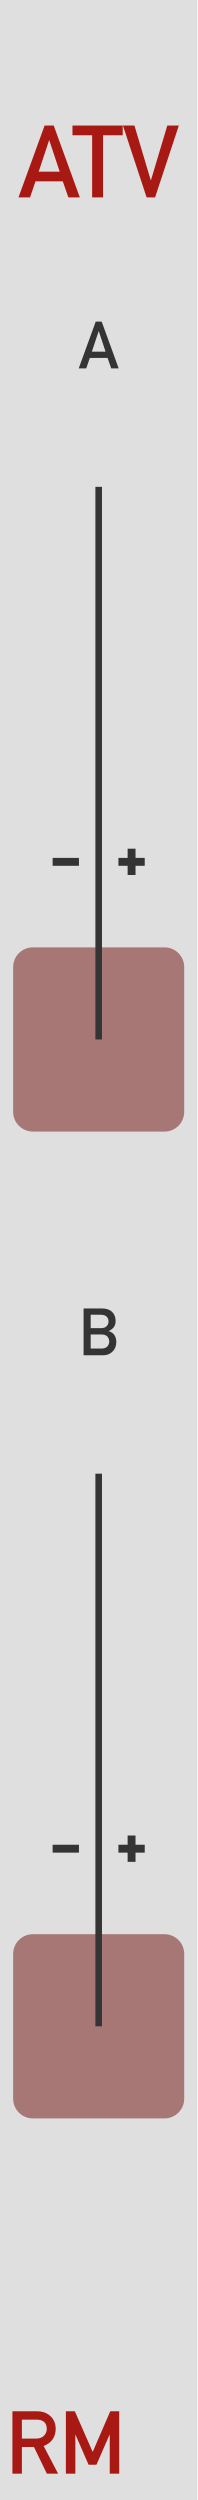
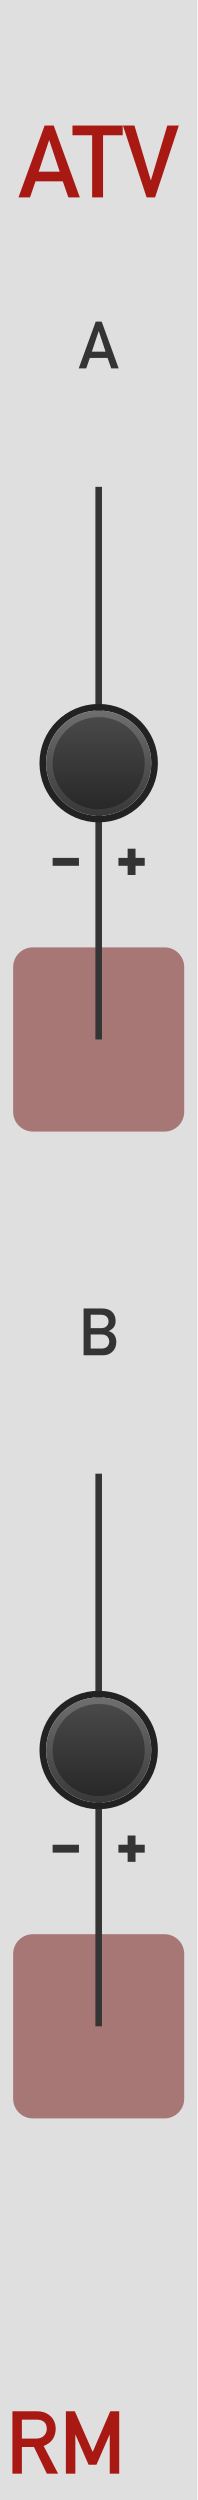
- <svg xmlns="http://www.w3.org/2000/svg" xmlns:xlink="http://www.w3.org/1999/xlink" version="1.1" width="30" height="380" viewBox="0 0 30 380" id="svg144">
+ <svg xmlns="http://www.w3.org/2000/svg" xmlns:xlink="http://www.w3.org/1999/xlink" version="1.1" width="30" height="380" viewBox="0 0 30 380" id="svg173">
  <style id="style2">

    text.title {
      fill: #a91913;
      font-family: 'DIN Alternate';
      font-size: 11.5pt;
    }
    text.logo {
      fill: #a91913;
      font-family: 'DIN Alternate';
      font-size: 10pt;
    }
    text.big-label {
      fill: #343434;
      font-family: 'DIN Alternate';
      font-size: 7.5pt;
    }
    text.label {
      fill: #343434;
      font-family: 'DIN Alternate';
      font-size: 6pt;
    }
    text.white-label {
      fill: #dfdfdf;
      font-family: 'DIN Alternate';
      font-size: 6pt;
    }

    .background {
      fill: #dfdfdf;
    }
    .main-output {
      fill: #a67775;
    }
    .alt-output {
      fill: #839cac;
    }

    polyline.icon {
      stroke: #343434;
      stroke-width: 1.2;
      fill: none;
    }
    polyline.connect {
      stroke: #343434;
      stroke-width: 1;
      fill: none;
    }

    rect.lcd-bg {
      fill: #121212;
    }
    rect.lcd-bg-frame {
      fill: #888888;
    }
    rect.lcd-bg-accent {
      fill: #2a2a2a;
    }
    text.lcd-label {
      fill: #777777;
      font-family: 'Monaco';
      font-size: 5pt;
    }
    polyline.lcd-tick {
      stroke: #707070;
      stroke-width: 1;
      fill: none;
    }

    .blueprint {
      stroke: #838598;
      fill: none;
    }

  </style>
-   <defs id="defs76">
+   <defs id="defs105">
    <linearGradient id="smallKnobLight" x1="0%" y1="0%" x2="0%" y2="100%">
      <stop offset="0%" stop-color="#6f6f6f" id="stop4" />
-       <stop offset="100%" stop-color="#3c3836" id="stop6" />
+       <stop offset="100%" stop-color="#383838" id="stop6" />
    </linearGradient>
    <linearGradient id="smallKnobDark" x1="0%" y1="0%" x2="0%" y2="100%">
      <stop offset="0%" stop-color="#494949" id="stop9" />
      <stop offset="100%" stop-color="#282828" id="stop11" />
    </linearGradient>
+     <linearGradient id="bigKnobLight" x1="0%" y1="0%" x2="0%" y2="100%">
+       <stop offset="0%" stop-color="#888" id="stop14" />
+       <stop offset="100%" stop-color="#333" id="stop16" />
+     </linearGradient>
+     <linearGradient id="bigKnobDark" x1="0%" y1="0%" x2="0%" y2="100%">
+       <stop offset="0%" stop-color="#5c5c5c" id="stop19" />
+       <stop offset="100%" stop-color="#282828" id="stop21" />
+     </linearGradient>
+     <symbol id="knob18">
+       <g transform="translate(9 9)" id="g30">
+         <circle r="8.5" stroke="#222" fill="none" id="circle24" />
+         <circle r="8" fill="url('#smallKnobLight')" id="circle26" />
+         <circle r="7" fill="url('#smallKnobDark')" id="circle28" />
+       </g>
+     </symbol>
    <symbol id="knob24">
-       <g transform="translate(12 12)" id="g20">
-         <circle r="11.5" stroke="#121212" fill="none" id="circle14" />
-         <circle r="11" fill="url('#smallKnobLight')" id="circle16" />
-         <circle r="10" fill="url('#smallKnobDark')" id="circle18" />
+       <g transform="translate(12 12)" id="g39">
+         <circle r="11.5" stroke="#121212" fill="none" id="circle33" />
+         <circle r="11" fill="url('#smallKnobLight')" id="circle35" />
+         <circle r="10" fill="url('#smallKnobDark')" id="circle37" />
+       </g>
+     </symbol>
+     <symbol id="knob40">
+       <g transform="translate(20 20)" id="g46">
+         <circle r="19.5" fill="url('#bigKnobDark')" id="circle42" />
+         <circle r="17.5" fill="url('#bigKnobLight')" id="circle44" />
      </g>
    </symbol>
    <symbol id="toggleButton">
-       <g transform="translate(9 9)" id="g23" />
+       <g transform="translate(9 9)" id="g49" />
    </symbol>
    <symbol id="port">
-       <g transform="translate(12 12)" id="g26" />
+       <g transform="translate(12 12)" id="g52" />
+     </symbol>
+     <symbol id="hswitch14">
+       <g transform="translate(12 7)" id="g55" />
    </symbol>
    <symbol id="meter-strip">
-       <g transform="translate(20 4)" id="g73">
-         <rect x="-6" y="-1" width="5" height="106" class="lcd-bg-accent" id="rect29" />
-         <rect x="1" y="-1" width="5" height="106" class="lcd-bg-accent" id="rect31" />
-         <g transform="translate(-11 2.5)" id="g51">
-           <text x="0" y="0" class="lcd-label" text-anchor="end" id="text33">0</text>
-           <text x="0" y="13" class="lcd-label" text-anchor="end" id="text35">3</text>
-           <text x="0" y="26" class="lcd-label" text-anchor="end" id="text37">6</text>
-           <text x="0" y="39" class="lcd-label" text-anchor="end" id="text39">9</text>
-           <text x="0" y="52" class="lcd-label" text-anchor="end" id="text41">12</text>
-           <text x="0" y="65" class="lcd-label" text-anchor="end" id="text43">18</text>
-           <text x="0" y="78" class="lcd-label" text-anchor="end" id="text45">24</text>
-           <text x="0" y="91" class="lcd-label" text-anchor="end" id="text47">36</text>
-           <text x="0" y="104" class="lcd-label" text-anchor="end" id="text49">48</text>
+       <g transform="translate(20 4)" id="g102">
+         <rect x="-6" y="-1" width="5" height="106" class="lcd-bg-accent" id="rect58" />
+         <rect x="1" y="-1" width="5" height="106" class="lcd-bg-accent" id="rect60" />
+         <g transform="translate(-11 2.5)" id="g80">
+           <text x="0" y="0" class="lcd-label" text-anchor="end" id="text62">0</text>
+           <text x="0" y="13" class="lcd-label" text-anchor="end" id="text64">3</text>
+           <text x="0" y="26" class="lcd-label" text-anchor="end" id="text66">6</text>
+           <text x="0" y="39" class="lcd-label" text-anchor="end" id="text68">9</text>
+           <text x="0" y="52" class="lcd-label" text-anchor="end" id="text70">12</text>
+           <text x="0" y="65" class="lcd-label" text-anchor="end" id="text72">18</text>
+           <text x="0" y="78" class="lcd-label" text-anchor="end" id="text74">24</text>
+           <text x="0" y="91" class="lcd-label" text-anchor="end" id="text76">36</text>
+           <text x="0" y="104" class="lcd-label" text-anchor="end" id="text78">48</text>
        </g>
-         <g transform="translate(-10 0)" id="g71">
-           <polyline points="0   0 2   0" class="lcd-tick" id="polyline53" />
-           <polyline points="0  13 2  13" class="lcd-tick" id="polyline55" />
-           <polyline points="0  26 2  26" class="lcd-tick" id="polyline57" />
-           <polyline points="0  39 2  39" class="lcd-tick" id="polyline59" />
-           <polyline points="0  52 2  52" class="lcd-tick" id="polyline61" />
-           <polyline points="0  65 2  65" class="lcd-tick" id="polyline63" />
-           <polyline points="0  78 2  78" class="lcd-tick" id="polyline65" />
-           <polyline points="0  91 2  91" class="lcd-tick" id="polyline67" />
-           <polyline points="0 104 2 104" class="lcd-tick" id="polyline69" />
+         <g transform="translate(-10 0)" id="g100">
+           <polyline points="0   0 2   0" class="lcd-tick" id="polyline82" />
+           <polyline points="0  13 2  13" class="lcd-tick" id="polyline84" />
+           <polyline points="0  26 2  26" class="lcd-tick" id="polyline86" />
+           <polyline points="0  39 2  39" class="lcd-tick" id="polyline88" />
+           <polyline points="0  52 2  52" class="lcd-tick" id="polyline90" />
+           <polyline points="0  65 2  65" class="lcd-tick" id="polyline92" />
+           <polyline points="0  78 2  78" class="lcd-tick" id="polyline94" />
+           <polyline points="0  91 2  91" class="lcd-tick" id="polyline96" />
+           <polyline points="0 104 2 104" class="lcd-tick" id="polyline98" />
        </g>
      </g>
    </symbol>
+     <linearGradient xlink:href="#smallKnobLight" id="linearGradient213" x1="-8" y1="-8" x2="-8" y2="8" gradientUnits="userSpaceOnUse" />
+     <linearGradient xlink:href="#smallKnobDark" id="linearGradient215" x1="-7" y1="-7" x2="-7" y2="7" gradientUnits="userSpaceOnUse" />
+     <linearGradient xlink:href="#smallKnobLight" id="linearGradient235" x1="-8" y1="-8" x2="-8" y2="8" gradientUnits="userSpaceOnUse" />
+     <linearGradient xlink:href="#smallKnobDark" id="linearGradient237" x1="-7" y1="-7" x2="-7" y2="7" gradientUnits="userSpaceOnUse" />
  </defs>
-   <path id="rect78" style="fill:#dfdfdf" d="M 0,0 H 30 V 380 H 0 Z" class="background" />
-   <g aria-label="ATV" id="text80" style="font-size:15.333px;font-family:'DIN Alternate';text-anchor:middle;fill:#a91913" class="title">
-     <path d="m 5.881,26.092 1.58,-4.769 h 0.03 l 1.58,4.769 z M 10.388,30 h 1.744 L 8.164,19.084 H 6.779 L 2.811,30 h 1.752 l 0.839,-2.441 h 4.14 z" style="font-size:15.333px;font-family:'DIN Alternate';text-anchor:middle;fill:#a91913" id="path205" />
-     <path d="m 14.004,30 h 1.662 v -9.441 h 2.987 v -1.475 h -7.637 v 1.475 h 2.987 z" style="font-size:15.333px;font-family:'DIN Alternate';text-anchor:middle;fill:#a91913" id="path207" />
-     <path d="m 22.285,30 h 1.288 l 3.609,-10.916 h -1.752 l -2.486,8.311 h -0.03 l -2.478,-8.311 h -1.752 z" style="font-size:15.333px;font-family:'DIN Alternate';text-anchor:middle;fill:#a91913" id="path209" />
-   </g>
-   <g aria-label="RM" id="text82" style="font-size:13.333px;font-family:'DIN Alternate';text-anchor:middle;fill:#a91913" class="logo">
-     <path d="m 3.327,367.79 h 2.253 q 0.69,0 1.055,0.293 0.462,0.332 0.475,1.074 0,0.618 -0.397,1.042 -0.404,0.456 -1.211,0.469 H 3.327 Z M 1.888,376 h 1.439 v -4.056 H 5.163 L 7.122,376 h 1.712 l -2.201,-4.212 q 1.81,-0.697 1.836,-2.63 -0.039,-1.315 -0.944,-2.025 -0.749,-0.625 -1.934,-0.625 H 1.888 Z" style="font-size:13.333px;font-family:'DIN Alternate';text-anchor:middle;fill:#a91913" id="path200" />
-     <path d="m 10.013,376 h 1.439 v -5.918 h 0.026 l 1.986,4.557 h 1.198 l 1.986,-4.557 h 0.033 V 376 h 1.439 v -9.492 h -1.361 l -2.669,6.185 v 0 l -2.721,-6.185 h -1.354 z" style="font-size:13.333px;font-family:'DIN Alternate';text-anchor:middle;fill:#a91913" id="path202" />
-   </g>
-   <path id="rect84" style="fill:#a67775" d="m 5,144 h 20 c 1.662,0 3,1.338 3,3 v 22 c 0,1.662 -1.338,3 -3,3 H 5 c -1.662,0 -3,-1.338 -3,-3 v -22 c 0,-1.662 1.338,-3 3,-3 z" class="main-output" />
-   <path id="polyline88" transform="translate(15,74)" style="fill:none;stroke:#343434;stroke-width:1" d="M 0,0 V 84" class="connect" />
-   <g aria-label="A" id="text92" style="font-size:10px;font-family:'DIN Alternate';text-anchor:middle;fill:#343434" class="big-label">
-     <path d="m 13.965,53.451 1.03,-3.11 h 0.02 l 1.03,3.11 z M 16.904,56 h 1.138 l -2.588,-7.119 H 14.551 L 11.963,56 h 1.143 l 0.547,-1.592 h 2.7 z" style="font-size:10px;font-family:'DIN Alternate';text-anchor:middle;fill:#343434" id="path196" />
-   </g>
-   <g id="use94" transform="translate(3,62)">
-     <g transform="translate(12,12)" id="g170" />
-   </g>
-   <use xlink:href="#knob18" transform="translate(6,107)" id="use98" x="0" y="0" width="100%" height="100%" />
-   <g transform="translate(15,131)" id="g106">
-     <path id="polyline100" style="fill:none;stroke:#343434;stroke-width:1.2" d="m -7,0 h 4" class="icon" />
-     <path id="polyline102" style="fill:none;stroke:#343434;stroke-width:1.2" d="M 7,0 H 3" class="icon" />
-     <path id="polyline104" style="fill:none;stroke:#343434;stroke-width:1.2" d="M 5,-2 V 2" class="icon" />
-   </g>
-   <g id="use110" transform="translate(3,146)">
-     <g transform="translate(12,12)" id="g174" />
-   </g>
-   <path id="rect114" style="fill:#a67775" d="m 5,294 h 20 c 1.662,0 3,1.338 3,3 v 22 c 0,1.662 -1.338,3 -3,3 H 5 c -1.662,0 -3,-1.338 -3,-3 v -22 c 0,-1.662 1.338,-3 3,-3 z" class="main-output" />
-   <path id="polyline118" transform="translate(15,224)" style="fill:none;stroke:#343434;stroke-width:1" d="M 0,0 V 84" class="connect" />
-   <g aria-label="B" id="text122" style="font-size:10px;font-family:'DIN Alternate';text-anchor:middle;fill:#343434" class="big-label">
-     <path d="m 12.705,206 h 2.998 q 0.84,0 1.401,-0.562 0.566,-0.537 0.576,-1.46 0,-0.557 -0.278,-1.03 -0.298,-0.459 -0.879,-0.61 v -0.019 q 0.308,-0.146 0.518,-0.327 0.21,-0.171 0.322,-0.361 0.22,-0.4 0.21,-0.84 0,-0.859 -0.532,-1.382 -0.527,-0.518 -1.577,-0.527 h -2.759 z m 2.739,-3.159 q 0.601,0.01 0.879,0.317 0.278,0.312 0.278,0.752 0,0.43 -0.278,0.742 -0.278,0.317 -0.879,0.327 H 13.784 v -2.139 z m -0.103,-2.998 q 0.591,0.01 0.869,0.288 0.283,0.298 0.283,0.728 0,0.43 -0.283,0.713 -0.278,0.308 -0.869,0.308 H 13.784 v -2.036 z" style="font-size:10px;font-family:'DIN Alternate';text-anchor:middle;fill:#343434" id="path189" />
-   </g>
-   <g id="use124" transform="translate(3,212)">
-     <g transform="translate(12,12)" id="g178" />
-   </g>
-   <use xlink:href="#knob18" transform="translate(6,257)" id="use128" x="0" y="0" width="100%" height="100%" />
-   <g transform="translate(15,281)" id="g136">
-     <path id="polyline130" style="fill:none;stroke:#343434;stroke-width:1.2" d="m -7,0 h 4" class="icon" />
-     <path id="polyline132" style="fill:none;stroke:#343434;stroke-width:1.2" d="M 7,0 H 3" class="icon" />
-     <path id="polyline134" style="fill:none;stroke:#343434;stroke-width:1.2" d="M 5,-2 V 2" class="icon" />
-   </g>
-   <g id="use140" transform="translate(3,296)">
-     <g transform="translate(12,12)" id="g182" />
+   <path id="rect107" style="fill:#dfdfdf" d="M 0,0 H 30 V 380 H 0 Z" class="background" />
+   <g aria-label="ATV" id="text109" style="font-size:15.333px;font-family:'DIN Alternate';text-anchor:middle;fill:#a91913" class="title">
+     <path d="m 5.881,26.092 1.58,-4.769 h 0.03 l 1.58,4.769 z M 10.388,30 h 1.744 L 8.164,19.084 H 6.779 L 2.811,30 h 1.752 l 0.839,-2.441 h 4.14 z" style="font-size:15.333px;font-family:'DIN Alternate';text-anchor:middle;fill:#a91913" id="path268" />
+     <path d="m 14.004,30 h 1.662 v -9.441 h 2.987 v -1.475 h -7.637 v 1.475 h 2.987 z" style="font-size:15.333px;font-family:'DIN Alternate';text-anchor:middle;fill:#a91913" id="path270" />
+     <path d="m 22.285,30 h 1.288 l 3.609,-10.916 h -1.752 l -2.486,8.311 h -0.03 l -2.478,-8.311 h -1.752 z" style="font-size:15.333px;font-family:'DIN Alternate';text-anchor:middle;fill:#a91913" id="path272" />
+   </g>
+   <g aria-label="RM" id="text111" style="font-size:13.333px;font-family:'DIN Alternate';text-anchor:middle;fill:#a91913" class="logo">
+     <path d="m 3.327,367.79 h 2.253 q 0.69,0 1.055,0.293 0.462,0.332 0.475,1.074 0,0.618 -0.397,1.042 -0.404,0.456 -1.211,0.469 H 3.327 Z M 1.888,376 h 1.439 v -4.056 H 5.163 L 7.122,376 h 1.712 l -2.201,-4.212 q 1.81,-0.697 1.836,-2.63 -0.039,-1.315 -0.944,-2.025 -0.749,-0.625 -1.934,-0.625 H 1.888 Z" style="font-size:13.333px;font-family:'DIN Alternate';text-anchor:middle;fill:#a91913" id="path263" />
+     <path d="m 10.013,376 h 1.439 v -5.918 h 0.026 l 1.986,4.557 h 1.198 l 1.986,-4.557 h 0.033 V 376 h 1.439 v -9.492 h -1.361 l -2.669,6.185 v 0 l -2.721,-6.185 h -1.354 z" style="font-size:13.333px;font-family:'DIN Alternate';text-anchor:middle;fill:#a91913" id="path265" />
+   </g>
+   <path id="rect113" style="fill:#a67775" d="m 5,144 h 20 c 1.662,0 3,1.338 3,3 v 22 c 0,1.662 -1.338,3 -3,3 H 5 c -1.662,0 -3,-1.338 -3,-3 v -22 c 0,-1.662 1.338,-3 3,-3 z" class="main-output" />
+   <path id="polyline117" transform="translate(15,74)" style="fill:none;stroke:#343434;stroke-width:1" d="M 0,0 V 84" class="connect" />
+   <g aria-label="A" id="text121" style="font-size:10px;font-family:'DIN Alternate';text-anchor:middle;fill:#343434" class="big-label">
+     <path d="m 13.965,53.451 1.03,-3.11 h 0.02 l 1.03,3.11 z M 16.904,56 h 1.138 l -2.588,-7.119 H 14.551 L 11.963,56 h 1.143 l 0.547,-1.592 h 2.7 z" style="font-size:10px;font-family:'DIN Alternate';text-anchor:middle;fill:#343434" id="path259" />
+   </g>
+   <g id="use123" transform="translate(3,62)">
+     <g transform="translate(12,12)" id="g199" />
+   </g>
+   <g id="use127" transform="translate(6,107)">
+     <g transform="translate(9,9)" id="g209">
+       <path id="circle203" style="fill:none;stroke:#222222" d="M 8.5,0 A 8.5,8.5 0 0 1 0,8.5 8.5,8.5 0 0 1 -8.5,0 8.5,8.5 0 0 1 0,-8.5 8.5,8.5 0 0 1 8.5,0 Z" />
+       <path id="circle205" style="fill:url(#linearGradient213)" d="M 8,0 A 8,8 0 0 1 0,8 8,8 0 0 1 -8,0 8,8 0 0 1 0,-8 8,8 0 0 1 8,0 Z" />
+       <path id="circle207" style="fill:url(#linearGradient215)" d="M 7,0 A 7,7 0 0 1 0,7 7,7 0 0 1 -7,0 7,7 0 0 1 0,-7 7,7 0 0 1 7,0 Z" />
+     </g>
+   </g>
+   <g transform="translate(15,131)" id="g135">
+     <path id="polyline129" style="fill:none;stroke:#343434;stroke-width:1.2" d="m -7,0 h 4" class="icon" />
+     <path id="polyline131" style="fill:none;stroke:#343434;stroke-width:1.2" d="M 7,0 H 3" class="icon" />
+     <path id="polyline133" style="fill:none;stroke:#343434;stroke-width:1.2" d="M 5,-2 V 2" class="icon" />
+   </g>
+   <g id="use139" transform="translate(3,146)">
+     <g transform="translate(12,12)" id="g217" />
+   </g>
+   <path id="rect143" style="fill:#a67775" d="m 5,294 h 20 c 1.662,0 3,1.338 3,3 v 22 c 0,1.662 -1.338,3 -3,3 H 5 c -1.662,0 -3,-1.338 -3,-3 v -22 c 0,-1.662 1.338,-3 3,-3 z" class="main-output" />
+   <path id="polyline147" transform="translate(15,224)" style="fill:none;stroke:#343434;stroke-width:1" d="M 0,0 V 84" class="connect" />
+   <g aria-label="B" id="text151" style="font-size:10px;font-family:'DIN Alternate';text-anchor:middle;fill:#343434" class="big-label">
+     <path d="m 12.705,206 h 2.998 q 0.84,0 1.401,-0.562 0.566,-0.537 0.576,-1.46 0,-0.557 -0.278,-1.03 -0.298,-0.459 -0.879,-0.61 v -0.019 q 0.308,-0.146 0.518,-0.327 0.21,-0.171 0.322,-0.361 0.22,-0.4 0.21,-0.84 0,-0.859 -0.532,-1.382 -0.527,-0.518 -1.577,-0.527 h -2.759 z m 2.739,-3.159 q 0.601,0.01 0.879,0.317 0.278,0.312 0.278,0.752 0,0.43 -0.278,0.742 -0.278,0.317 -0.879,0.327 H 13.784 v -2.139 z m -0.103,-2.998 q 0.591,0.01 0.869,0.288 0.283,0.298 0.283,0.728 0,0.43 -0.283,0.713 -0.278,0.308 -0.869,0.308 H 13.784 v -2.036 z" style="font-size:10px;font-family:'DIN Alternate';text-anchor:middle;fill:#343434" id="path249" />
+   </g>
+   <g id="use153" transform="translate(3,212)">
+     <g transform="translate(12,12)" id="g221" />
+   </g>
+   <g id="use157" transform="translate(6,257)">
+     <g transform="translate(9,9)" id="g231">
+       <path id="circle225" style="fill:none;stroke:#222222" d="M 8.5,0 A 8.5,8.5 0 0 1 0,8.5 8.5,8.5 0 0 1 -8.5,0 8.5,8.5 0 0 1 0,-8.5 8.5,8.5 0 0 1 8.5,0 Z" />
+       <path id="circle227" style="fill:url(#linearGradient235)" d="M 8,0 A 8,8 0 0 1 0,8 8,8 0 0 1 -8,0 8,8 0 0 1 0,-8 8,8 0 0 1 8,0 Z" />
+       <path id="circle229" style="fill:url(#linearGradient237)" d="M 7,0 A 7,7 0 0 1 0,7 7,7 0 0 1 -7,0 7,7 0 0 1 0,-7 7,7 0 0 1 7,0 Z" />
+     </g>
+   </g>
+   <g transform="translate(15,281)" id="g165">
+     <path id="polyline159" style="fill:none;stroke:#343434;stroke-width:1.2" d="m -7,0 h 4" class="icon" />
+     <path id="polyline161" style="fill:none;stroke:#343434;stroke-width:1.2" d="M 7,0 H 3" class="icon" />
+     <path id="polyline163" style="fill:none;stroke:#343434;stroke-width:1.2" d="M 5,-2 V 2" class="icon" />
+   </g>
+   <g id="use169" transform="translate(3,296)">
+     <g transform="translate(12,12)" id="g239" />
  </g>
</svg>
